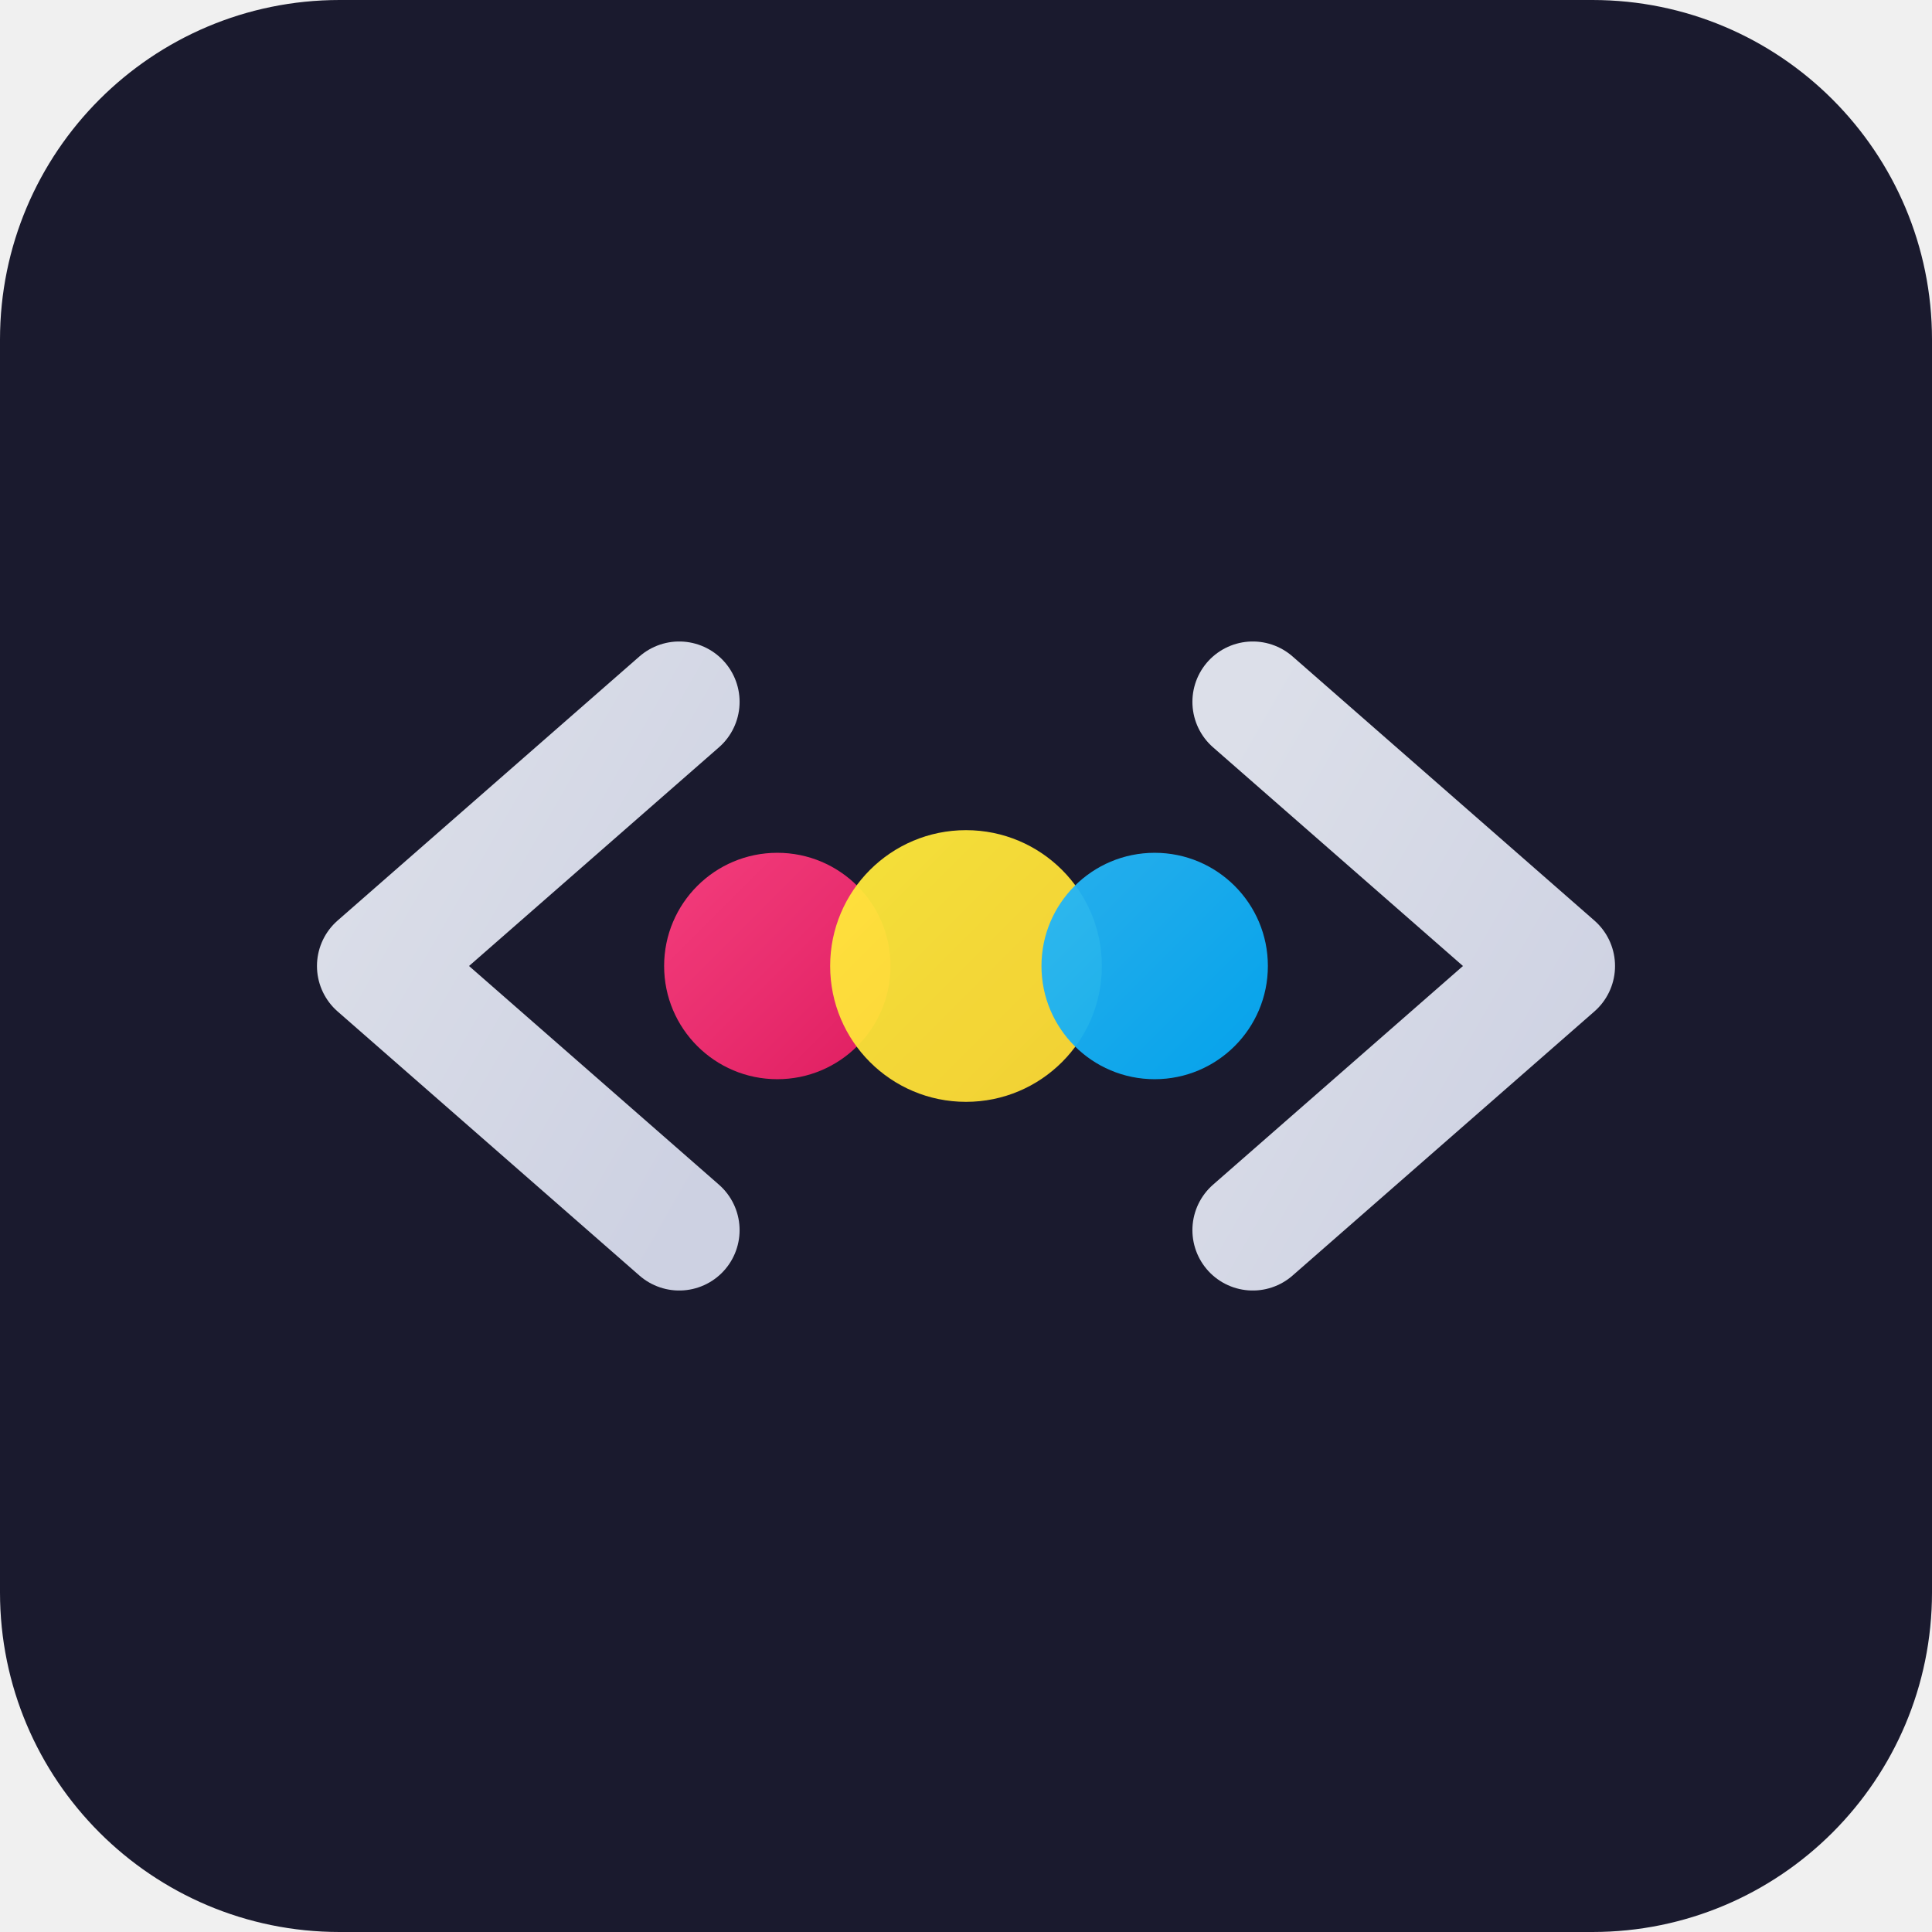
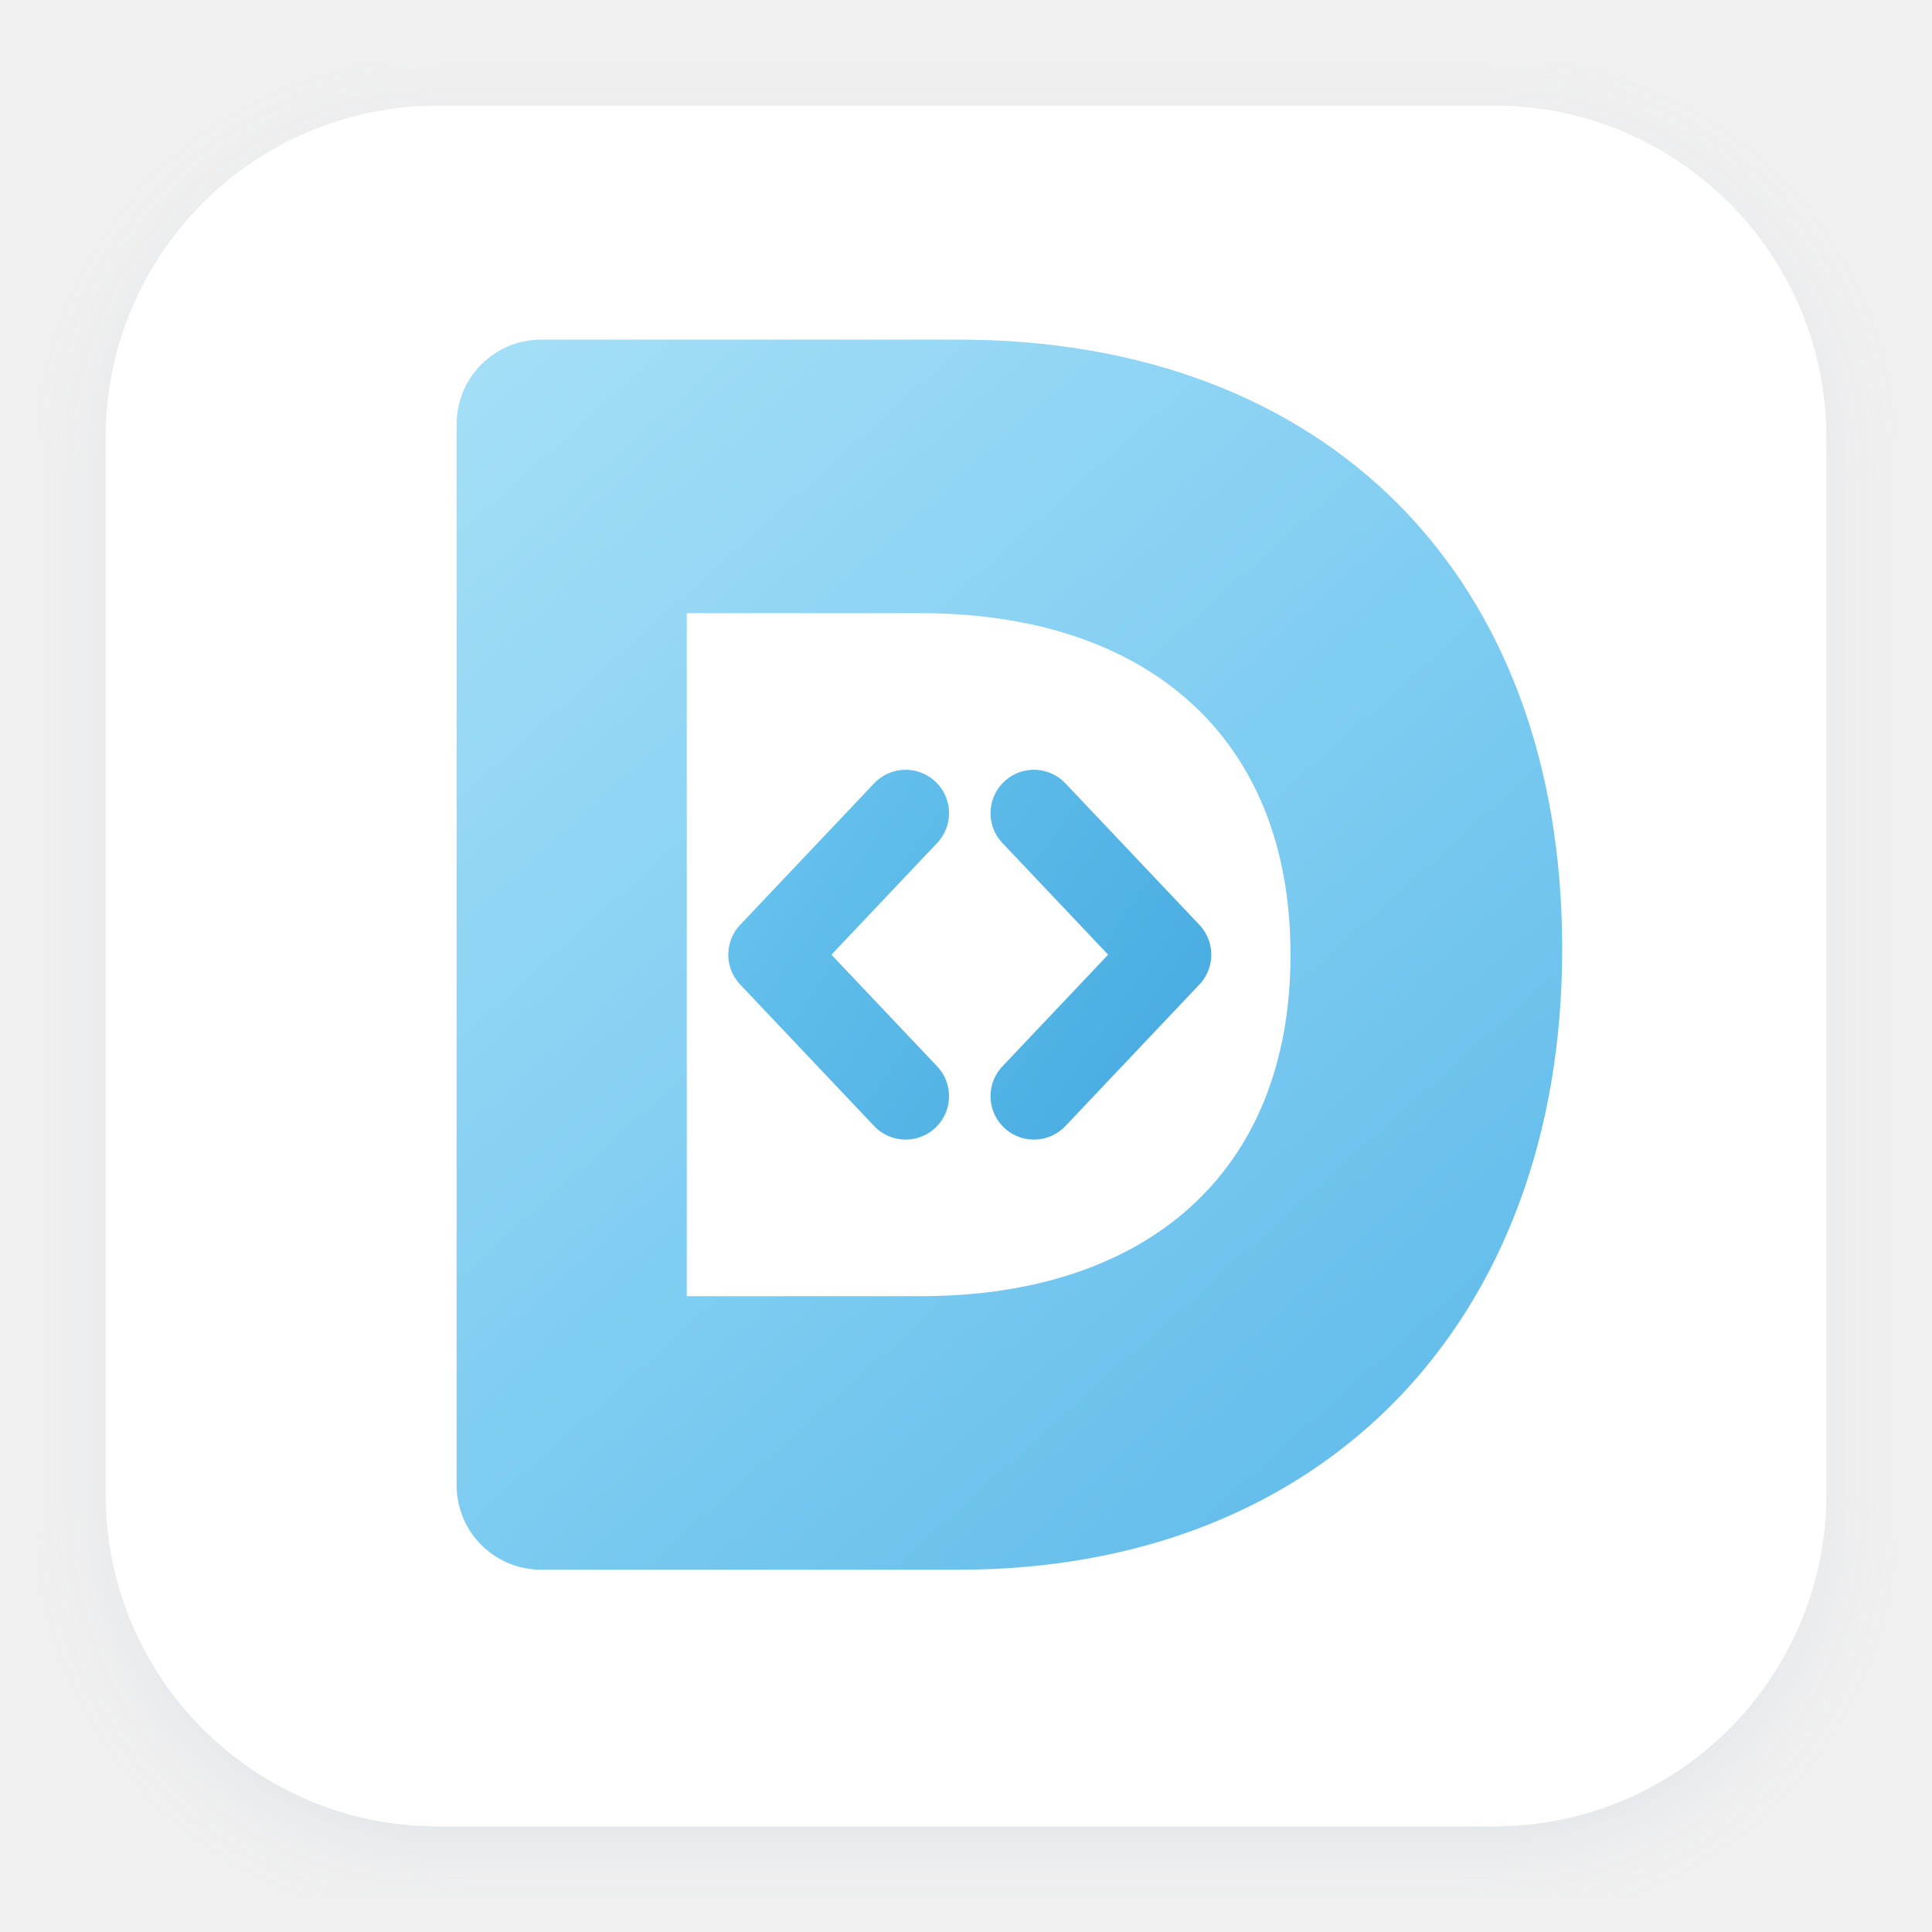
- <svg xmlns="http://www.w3.org/2000/svg" viewBox="0 0 512 512">
+ <svg xmlns="http://www.w3.org/2000/svg" width="1024" height="1024" viewBox="0 0 1024 1024" fill="none">
  <defs>
-     <linearGradient id="code" x1="0%" y1="0%" x2="100%" y2="100%">
-       <stop offset="0%" style="stop-color:#dcdfe9" />
-       <stop offset="100%" style="stop-color:#cdd1e2" />
+     <linearGradient id="dGrad" x1="245" y1="180" x2="830" y2="832" gradientUnits="userSpaceOnUse">
+       <stop offset="0" stop-color="#A5DFF7" />
+       <stop offset="0.55" stop-color="#7CCBF1" />
+       <stop offset="1" stop-color="#5AB7E8" />
    </linearGradient>
-     <linearGradient id="bubble1" x1="0%" y1="0%" x2="100%" y2="100%">
-       <stop offset="0%" style="stop-color:#ff4081" />
-       <stop offset="100%" style="stop-color:#e91e63" />
+     <linearGradient id="codeGrad" x1="390" y1="420" x2="640" y2="595" gradientUnits="userSpaceOnUse">
+       <stop offset="0" stop-color="#69C4EE" />
+       <stop offset="1" stop-color="#45A9DF" />
    </linearGradient>
-     <linearGradient id="bubble2" x1="0%" y1="0%" x2="100%" y2="100%">
-       <stop offset="0%" style="stop-color:#ffeb3b" />
-       <stop offset="100%" style="stop-color:#fdd835" />
-     </linearGradient>
-     <linearGradient id="bubble3" x1="0%" y1="0%" x2="100%" y2="100%">
-       <stop offset="0%" style="stop-color:#29b6f6" />
-       <stop offset="100%" style="stop-color:#03a9f4" />
-     </linearGradient>
+     <filter id="cardShadow" x="20" y="22" width="984" height="984" filterUnits="userSpaceOnUse" color-interpolation-filters="sRGB">
+       <feDropShadow dx="0" dy="12" stdDeviation="18" flood-color="#B8CBD8" flood-opacity="0.22" />
+     </filter>
  </defs>
-   <rect x="0" y="0" width="512" height="512" rx="90" ry="90" fill="#1a1a2e" />
-   <polyline points="180,186 100,256 180,326" fill="none" stroke="url(#code)" stroke-width="32" stroke-linecap="round" stroke-linejoin="round" />
-   <polyline points="332,186 412,256 332,326" fill="none" stroke="url(#code)" stroke-width="32" stroke-linecap="round" stroke-linejoin="round" />
-   <circle cx="206" cy="256" r="30" fill="url(#bubble1)" opacity="0.95" />
-   <circle cx="256" cy="256" r="36" fill="url(#bubble2)" opacity="0.95" />
-   <circle cx="306" cy="256" r="30" fill="url(#bubble3)" opacity="0.95" />
+   <g filter="url(#cardShadow)">
+     <rect x="56" y="56" width="912" height="912" rx="176" fill="#FFFFFF" />
+   </g>
+   <path fill-rule="evenodd" clip-rule="evenodd" d="M287 180            C262 180 242 200 242 225            V787            C242 812 262 832 287 832            H508            C702 832 828 700 828 503            C828 304 702 180 508 180            H287            Z             M364 325            H488            C606 325 684 389 684 506            C684 623 606 687 488 687            H364            V325            Z" fill="url(#dGrad)" />
+   <g stroke="url(#codeGrad)" stroke-width="46" stroke-linecap="round" stroke-linejoin="round">
+     <path d="M480 431L409 506L480 581" />
+     <path d="M548 431L619 506L548 581" />
+   </g>
</svg>
